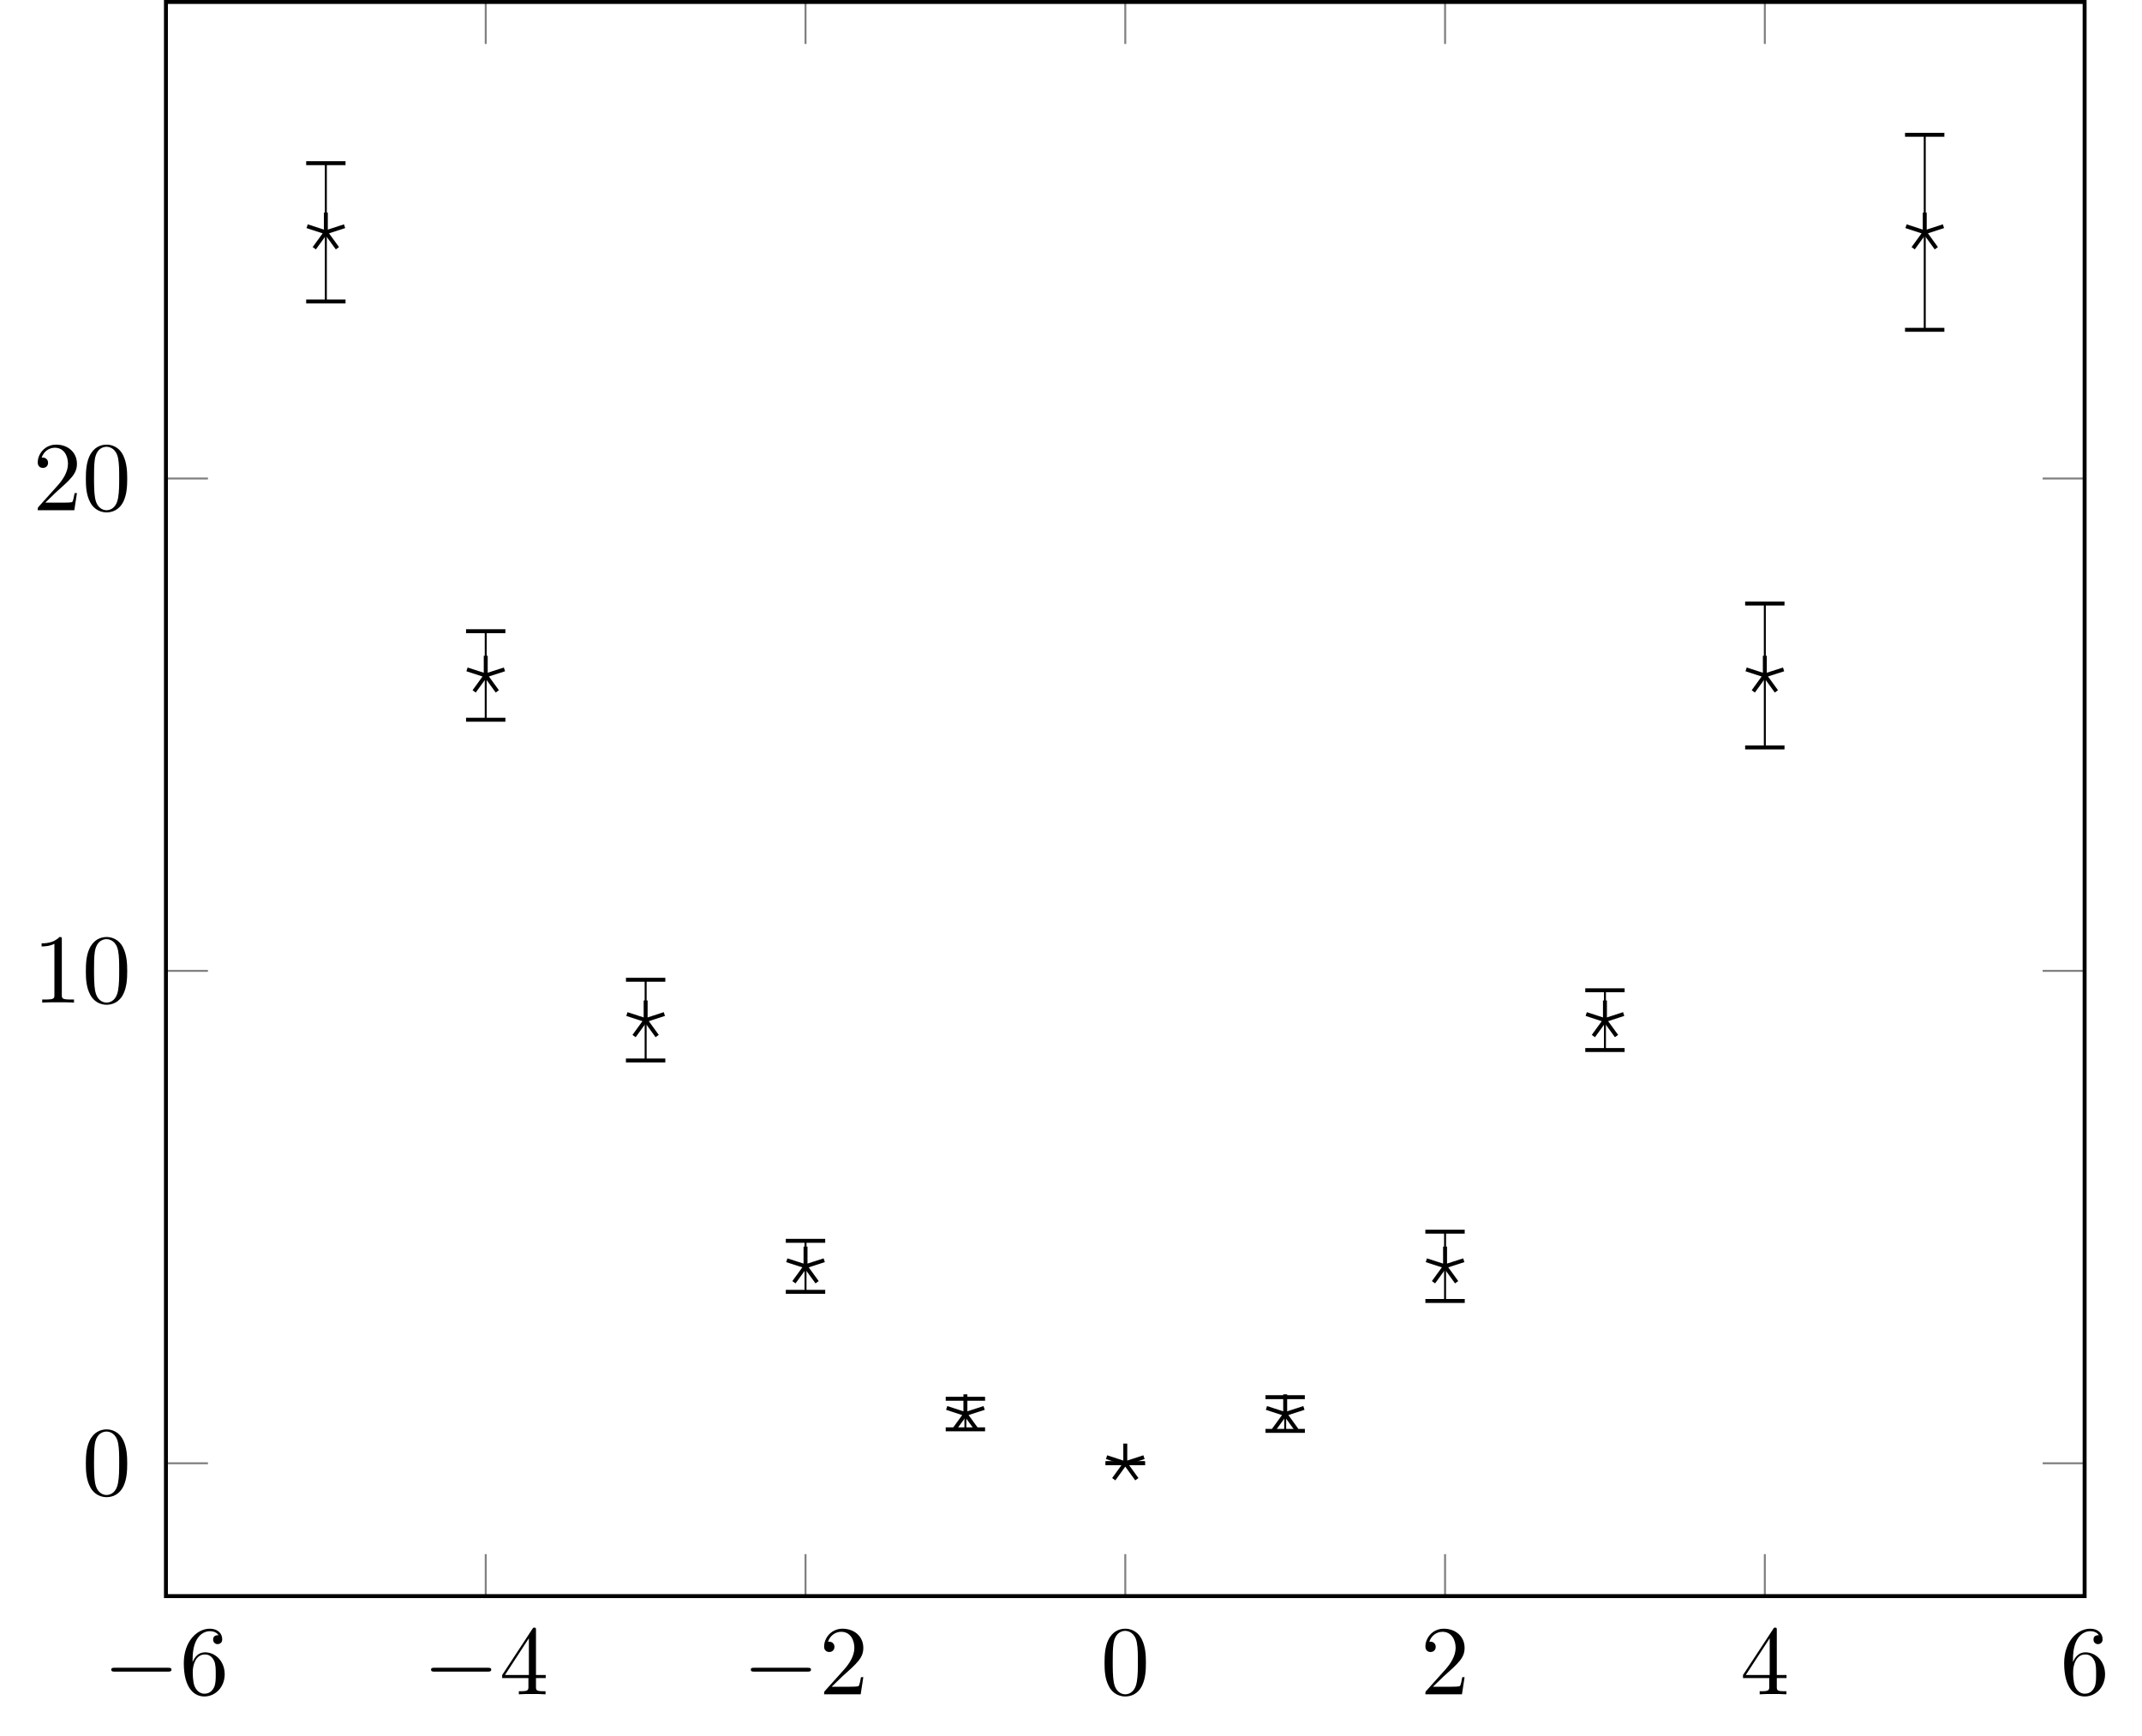
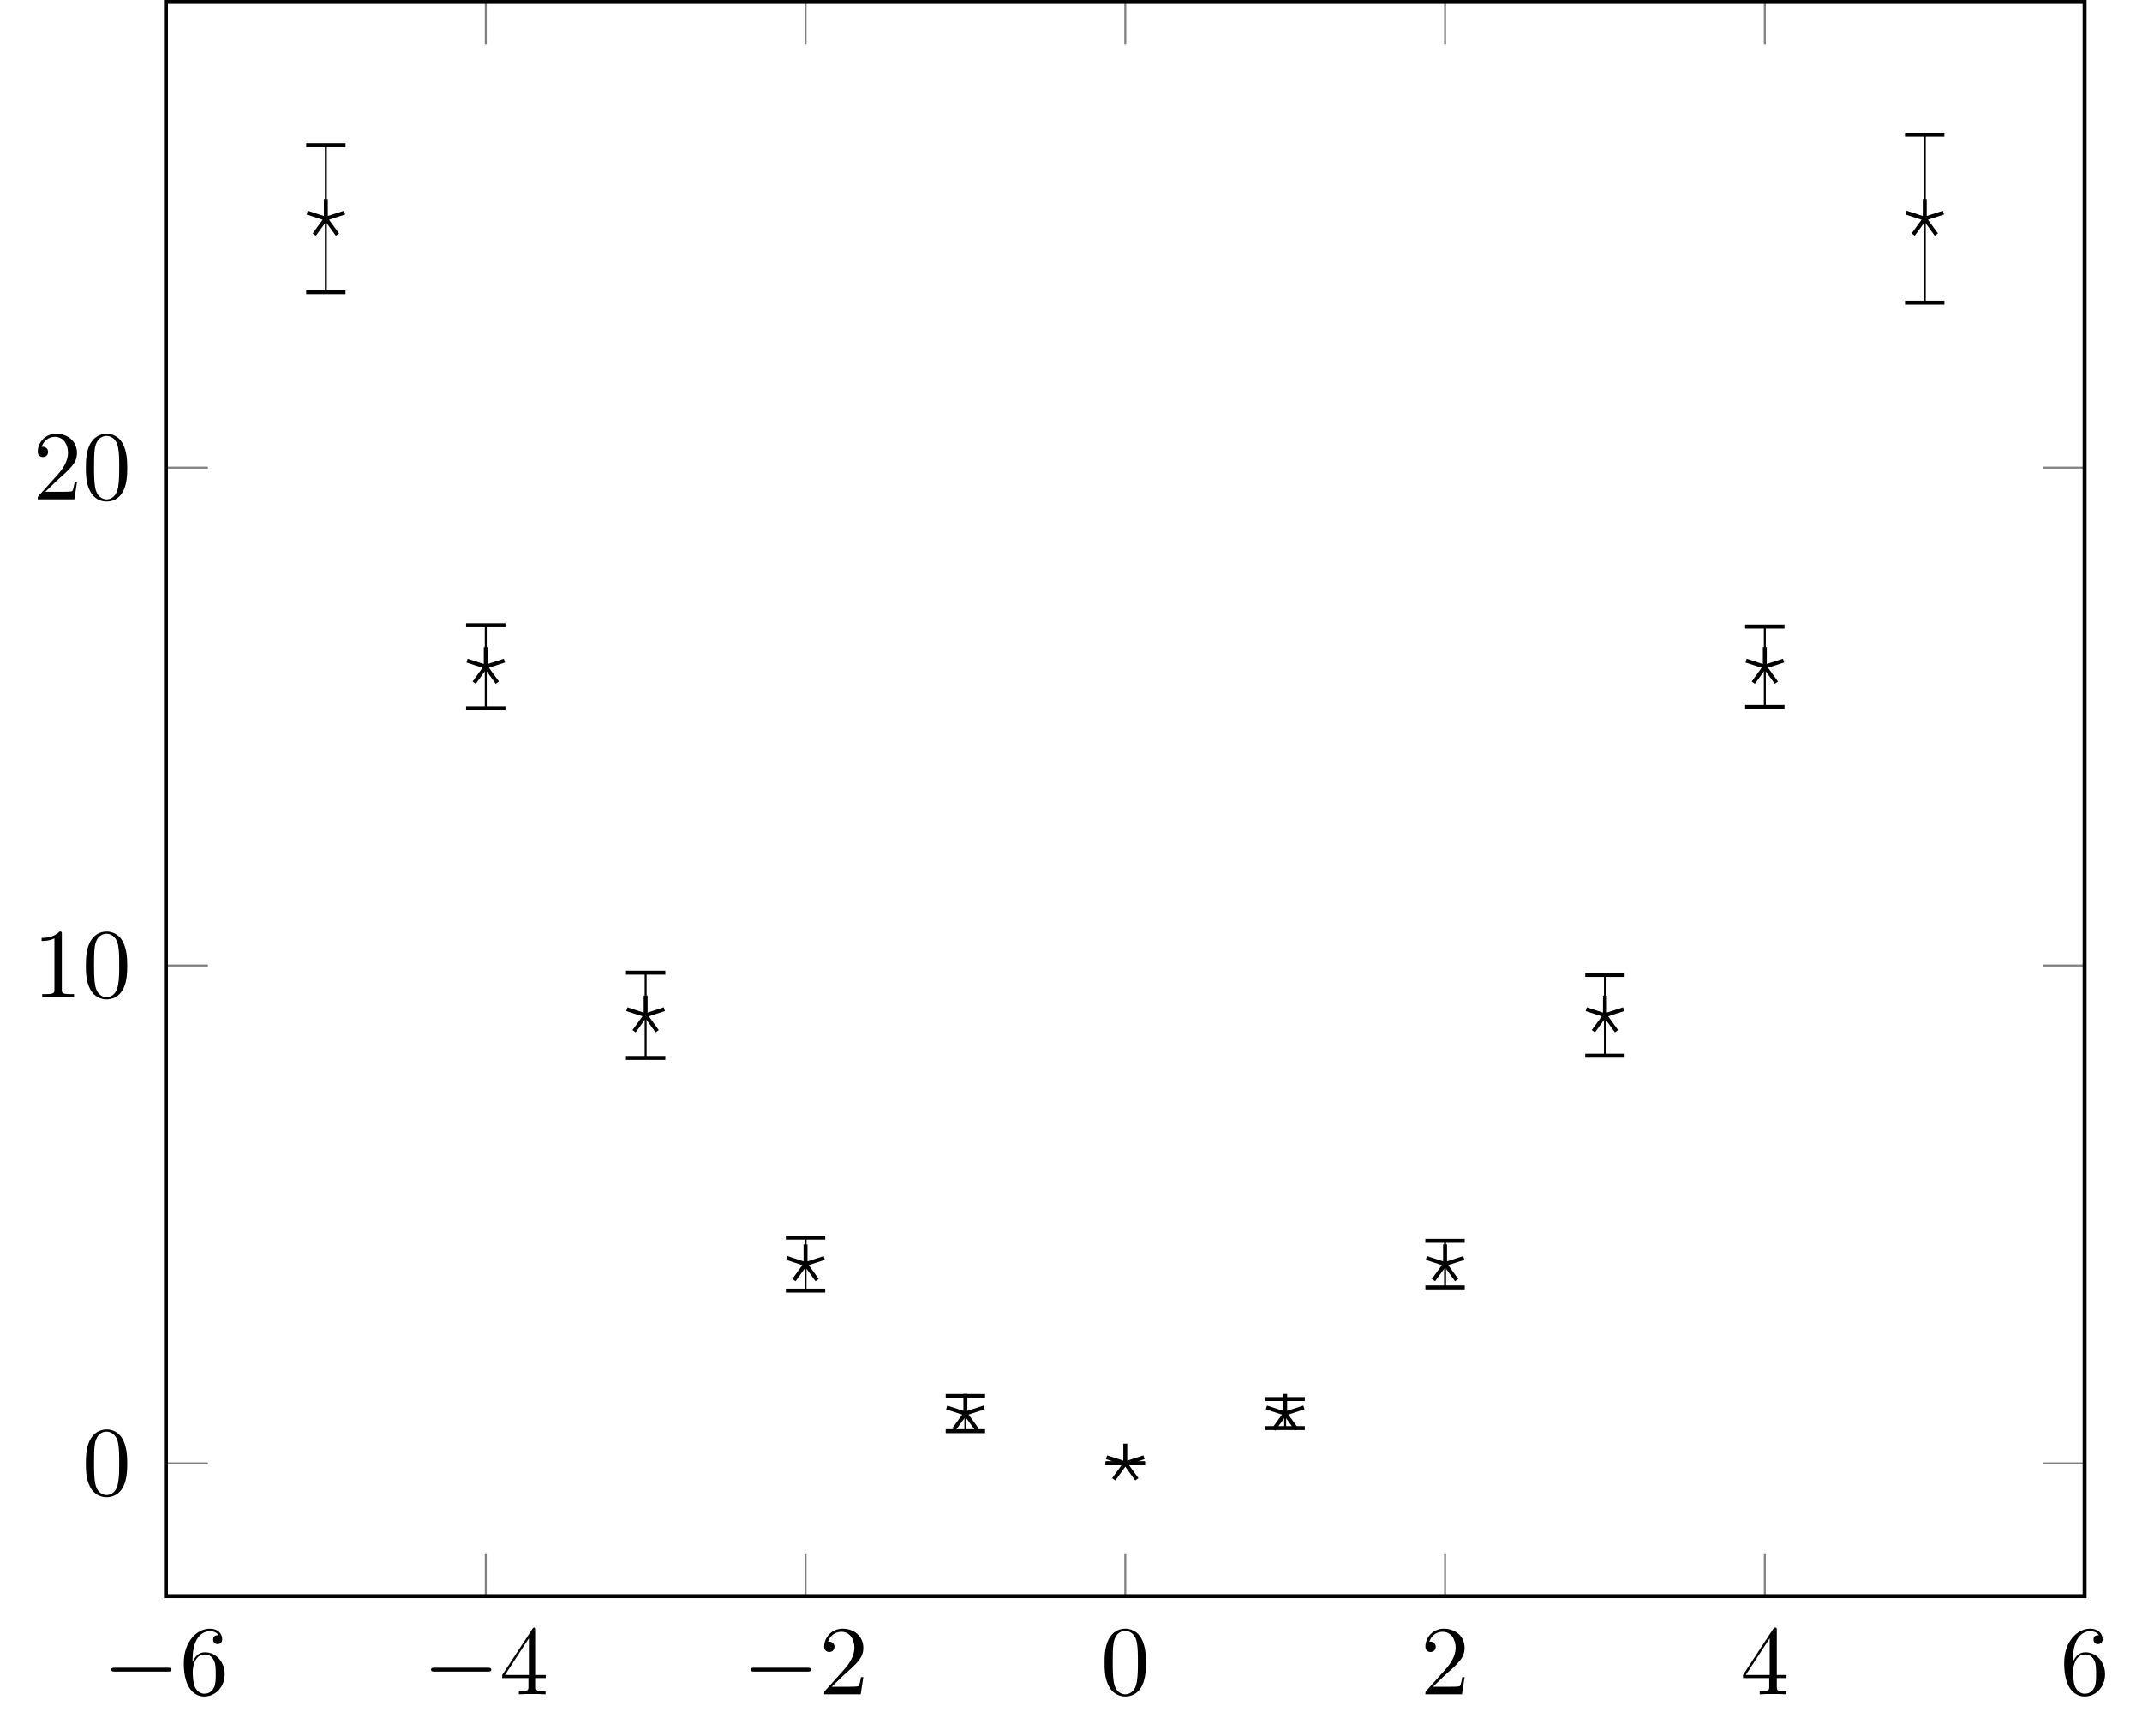
<svg xmlns="http://www.w3.org/2000/svg" xmlns:xlink="http://www.w3.org/1999/xlink" width="216.876pt" height="175.686pt" viewBox="0 0 216.876 175.686" version="1.1">
  <defs>
    <g>
      <symbol overflow="visible" id="glyph0-0">
        <path style="stroke:none;" d="" />
      </symbol>
      <symbol overflow="visible" id="glyph0-1">
        <path style="stroke:none;" d="M 6.562 -2.297 C 6.734 -2.297 6.922 -2.297 6.922 -2.5 C 6.922 -2.688 6.734 -2.688 6.562 -2.688 L 1.172 -2.688 C 1 -2.688 0.828 -2.688 0.828 -2.5 C 0.828 -2.297 1 -2.297 1.172 -2.297 Z M 6.562 -2.297 " />
      </symbol>
      <symbol overflow="visible" id="glyph1-0">
        <path style="stroke:none;" d="" />
      </symbol>
      <symbol overflow="visible" id="glyph1-1">
        <path style="stroke:none;" d="M 1.312 -3.266 L 1.312 -3.516 C 1.312 -6.031 2.547 -6.391 3.062 -6.391 C 3.297 -6.391 3.719 -6.328 3.938 -5.984 C 3.781 -5.984 3.391 -5.984 3.391 -5.547 C 3.391 -5.234 3.625 -5.078 3.844 -5.078 C 4 -5.078 4.312 -5.172 4.312 -5.562 C 4.312 -6.156 3.875 -6.641 3.047 -6.641 C 1.766 -6.641 0.422 -5.359 0.422 -3.156 C 0.422 -0.484 1.578 0.219 2.5 0.219 C 3.609 0.219 4.562 -0.719 4.562 -2.031 C 4.562 -3.297 3.672 -4.25 2.562 -4.25 C 1.891 -4.25 1.516 -3.75 1.312 -3.266 Z M 2.5 -0.062 C 1.875 -0.062 1.578 -0.656 1.516 -0.812 C 1.328 -1.281 1.328 -2.078 1.328 -2.25 C 1.328 -3.031 1.656 -4.031 2.547 -4.031 C 2.719 -4.031 3.172 -4.031 3.484 -3.406 C 3.656 -3.047 3.656 -2.531 3.656 -2.047 C 3.656 -1.562 3.656 -1.062 3.484 -0.703 C 3.188 -0.109 2.734 -0.062 2.5 -0.062 Z M 2.5 -0.062 " />
      </symbol>
      <symbol overflow="visible" id="glyph1-2">
        <path style="stroke:none;" d="M 2.938 -1.641 L 2.938 -0.781 C 2.938 -0.422 2.906 -0.312 2.172 -0.312 L 1.969 -0.312 L 1.969 0 C 2.375 -0.031 2.891 -0.031 3.312 -0.031 C 3.734 -0.031 4.25 -0.031 4.672 0 L 4.672 -0.312 L 4.453 -0.312 C 3.719 -0.312 3.703 -0.422 3.703 -0.781 L 3.703 -1.641 L 4.688 -1.641 L 4.688 -1.953 L 3.703 -1.953 L 3.703 -6.484 C 3.703 -6.688 3.703 -6.75 3.531 -6.75 C 3.453 -6.75 3.422 -6.75 3.344 -6.625 L 0.281 -1.953 L 0.281 -1.641 Z M 2.984 -1.953 L 0.562 -1.953 L 2.984 -5.672 Z M 2.984 -1.953 " />
      </symbol>
      <symbol overflow="visible" id="glyph1-3">
        <path style="stroke:none;" d="M 1.266 -0.766 L 2.328 -1.797 C 3.875 -3.172 4.469 -3.703 4.469 -4.703 C 4.469 -5.844 3.578 -6.641 2.359 -6.641 C 1.234 -6.641 0.5 -5.719 0.5 -4.828 C 0.5 -4.281 1 -4.281 1.031 -4.281 C 1.203 -4.281 1.547 -4.391 1.547 -4.812 C 1.547 -5.062 1.359 -5.328 1.016 -5.328 C 0.938 -5.328 0.922 -5.328 0.891 -5.312 C 1.109 -5.969 1.656 -6.328 2.234 -6.328 C 3.141 -6.328 3.562 -5.516 3.562 -4.703 C 3.562 -3.906 3.078 -3.125 2.516 -2.5 L 0.609 -0.375 C 0.5 -0.266 0.5 -0.234 0.5 0 L 4.203 0 L 4.469 -1.734 L 4.234 -1.734 C 4.172 -1.438 4.109 -1 4 -0.844 C 3.938 -0.766 3.281 -0.766 3.062 -0.766 Z M 1.266 -0.766 " />
      </symbol>
      <symbol overflow="visible" id="glyph1-4">
        <path style="stroke:none;" d="M 4.578 -3.188 C 4.578 -3.984 4.531 -4.781 4.188 -5.516 C 3.734 -6.484 2.906 -6.641 2.5 -6.641 C 1.891 -6.641 1.172 -6.375 0.75 -5.453 C 0.438 -4.766 0.391 -3.984 0.391 -3.188 C 0.391 -2.438 0.422 -1.547 0.844 -0.781 C 1.266 0.016 2 0.219 2.484 0.219 C 3.016 0.219 3.781 0.016 4.219 -0.938 C 4.531 -1.625 4.578 -2.406 4.578 -3.188 Z M 2.484 0 C 2.094 0 1.5 -0.25 1.328 -1.203 C 1.219 -1.797 1.219 -2.719 1.219 -3.312 C 1.219 -3.953 1.219 -4.609 1.297 -5.141 C 1.484 -6.328 2.234 -6.422 2.484 -6.422 C 2.812 -6.422 3.469 -6.234 3.656 -5.25 C 3.766 -4.688 3.766 -3.938 3.766 -3.312 C 3.766 -2.562 3.766 -1.891 3.656 -1.25 C 3.5 -0.297 2.938 0 2.484 0 Z M 2.484 0 " />
      </symbol>
      <symbol overflow="visible" id="glyph1-5">
        <path style="stroke:none;" d="M 2.938 -6.375 C 2.938 -6.625 2.938 -6.641 2.703 -6.641 C 2.078 -6 1.203 -6 0.891 -6 L 0.891 -5.688 C 1.094 -5.688 1.672 -5.688 2.188 -5.953 L 2.188 -0.781 C 2.188 -0.422 2.156 -0.312 1.266 -0.312 L 0.953 -0.312 L 0.953 0 C 1.297 -0.031 2.156 -0.031 2.562 -0.031 C 2.953 -0.031 3.828 -0.031 4.172 0 L 4.172 -0.312 L 3.859 -0.312 C 2.953 -0.312 2.938 -0.422 2.938 -0.781 Z M 2.938 -6.375 " />
      </symbol>
    </g>
  </defs>
  <g id="surface1">
    <path style="fill:none;stroke-width:0.199;stroke-linecap:butt;stroke-linejoin:miter;stroke:rgb(50%,50%,50%);stroke-opacity:1;stroke-miterlimit:10;" d="M -16.187 -13.449 L -16.187 -9.199 M 16.188 -13.449 L 16.188 -9.199 M 48.567 -13.449 L 48.567 -9.199 M 80.942 -13.449 L 80.942 -9.199 M 113.32 -13.449 L 113.32 -9.199 M 145.696 -13.449 L 145.696 -9.199 M 178.074 -13.449 L 178.074 -9.199 M -16.187 147.946 L -16.187 143.696 M 16.188 147.946 L 16.188 143.696 M 48.567 147.946 L 48.567 143.696 M 80.942 147.946 L 80.942 143.696 M 113.32 147.946 L 113.32 143.696 M 145.696 147.946 L 145.696 143.696 M 178.074 147.946 L 178.074 143.696 " transform="matrix(1,0,0,-1,32.992,148.145)" />
-     <path style="fill:none;stroke-width:0.199;stroke-linecap:butt;stroke-linejoin:miter;stroke:rgb(50%,50%,50%);stroke-opacity:1;stroke-miterlimit:10;" d="M -16.191 0 L -11.937 0 M -16.191 49.852 L -11.937 49.852 M -16.191 99.7 L -11.937 99.7 M 178.074 0 L 173.824 0 M 178.074 49.852 L 173.824 49.852 M 178.074 99.7 L 173.824 99.7 " transform="matrix(1,0,0,-1,32.992,148.145)" />
+     <path style="fill:none;stroke-width:0.199;stroke-linecap:butt;stroke-linejoin:miter;stroke:rgb(50%,50%,50%);stroke-opacity:1;stroke-miterlimit:10;" d="M -16.191 0 L -11.937 0 M -16.191 50.399 L -11.937 50.399 M -16.191 100.801 L -11.937 100.801 M 178.074 0 L 173.824 0 M 178.074 50.399 L 173.824 50.399 M 178.074 100.801 L 173.824 100.801 " transform="matrix(1,0,0,-1,32.992,148.145)" />
    <path style="fill:none;stroke-width:0.399;stroke-linecap:butt;stroke-linejoin:miter;stroke:rgb(0%,0%,0%);stroke-opacity:1;stroke-miterlimit:10;" d="M -16.191 -13.449 L -16.191 147.946 L 178.074 147.946 L 178.074 -13.449 Z M -16.191 -13.449 " transform="matrix(1,0,0,-1,32.992,148.145)" />
    <g style="fill:rgb(0%,0%,0%);fill-opacity:1;">
      <use xlink:href="#glyph0-1" x="10.439" y="171.535" />
    </g>
    <g style="fill:rgb(0%,0%,0%);fill-opacity:1;">
      <use xlink:href="#glyph1-1" x="18.188" y="171.535" />
    </g>
    <g style="fill:rgb(0%,0%,0%);fill-opacity:1;">
      <use xlink:href="#glyph0-1" x="42.816" y="171.535" />
    </g>
    <g style="fill:rgb(0%,0%,0%);fill-opacity:1;">
      <use xlink:href="#glyph1-2" x="50.564" y="171.535" />
    </g>
    <g style="fill:rgb(0%,0%,0%);fill-opacity:1;">
      <use xlink:href="#glyph0-1" x="75.192" y="171.535" />
    </g>
    <g style="fill:rgb(0%,0%,0%);fill-opacity:1;">
      <use xlink:href="#glyph1-3" x="82.941" y="171.535" />
    </g>
    <g style="fill:rgb(0%,0%,0%);fill-opacity:1;">
      <use xlink:href="#glyph1-4" x="111.444" y="171.535" />
    </g>
    <g style="fill:rgb(0%,0%,0%);fill-opacity:1;">
      <use xlink:href="#glyph1-3" x="143.82" y="171.535" />
    </g>
    <g style="fill:rgb(0%,0%,0%);fill-opacity:1;">
      <use xlink:href="#glyph1-2" x="176.197" y="171.535" />
    </g>
    <g style="fill:rgb(0%,0%,0%);fill-opacity:1;">
      <use xlink:href="#glyph1-1" x="208.574" y="171.535" />
    </g>
    <g style="fill:rgb(0%,0%,0%);fill-opacity:1;">
      <use xlink:href="#glyph1-4" x="8.302" y="151.355" />
    </g>
    <g style="fill:rgb(0%,0%,0%);fill-opacity:1;">
-       <use xlink:href="#glyph1-5" x="3.321" y="101.505" />
-       <use xlink:href="#glyph1-4" x="8.302" y="101.505" />
+       <use xlink:href="#glyph1-5" x="3.321" y="100.955" />
+       <use xlink:href="#glyph1-4" x="8.302" y="100.955" />
    </g>
    <g style="fill:rgb(0%,0%,0%);fill-opacity:1;">
-       <use xlink:href="#glyph1-3" x="3.321" y="51.656" />
-       <use xlink:href="#glyph1-4" x="8.302" y="51.656" />
+       <use xlink:href="#glyph1-3" x="3.321" y="50.555" />
+       <use xlink:href="#glyph1-4" x="8.302" y="50.555" />
    </g>
-     <path style="fill:none;stroke-width:0.199;stroke-linecap:butt;stroke-linejoin:miter;stroke:rgb(0%,0%,0%);stroke-opacity:1;stroke-miterlimit:10;" d="M 0 124.625 L 0 131.629 " transform="matrix(1,0,0,-1,32.992,148.145)" />
-     <path style="fill:none;stroke-width:0.399;stroke-linecap:butt;stroke-linejoin:miter;stroke:rgb(0%,0%,0%);stroke-opacity:1;stroke-miterlimit:10;" d="M -0.002 1.992 L -0.002 -1.992 " transform="matrix(0,-1,-1,0,32.992,16.518)" />
-     <path style="fill:none;stroke-width:0.199;stroke-linecap:butt;stroke-linejoin:miter;stroke:rgb(0%,0%,0%);stroke-opacity:1;stroke-miterlimit:10;" d="M 0 124.625 L 0 117.622 " transform="matrix(1,0,0,-1,32.992,148.145)" />
-     <path style="fill:none;stroke-width:0.399;stroke-linecap:butt;stroke-linejoin:miter;stroke:rgb(0%,0%,0%);stroke-opacity:1;stroke-miterlimit:10;" d="M -0.001 1.991 L -0.001 -1.993 " transform="matrix(0,1,1,0,32.993,30.524)" />
-     <path style="fill:none;stroke-width:0.199;stroke-linecap:butt;stroke-linejoin:miter;stroke:rgb(0%,0%,0%);stroke-opacity:1;stroke-miterlimit:10;" d="M 16.188 79.762 L 16.188 84.243 " transform="matrix(1,0,0,-1,32.992,148.145)" />
-     <path style="fill:none;stroke-width:0.399;stroke-linecap:butt;stroke-linejoin:miter;stroke:rgb(0%,0%,0%);stroke-opacity:1;stroke-miterlimit:10;" d="M 0.001 1.994 L 0.001 -1.991 " transform="matrix(0,-1,-1,0,49.181,63.903)" />
-     <path style="fill:none;stroke-width:0.199;stroke-linecap:butt;stroke-linejoin:miter;stroke:rgb(0%,0%,0%);stroke-opacity:1;stroke-miterlimit:10;" d="M 16.188 79.762 L 16.188 75.278 " transform="matrix(1,0,0,-1,32.992,148.145)" />
-     <path style="fill:none;stroke-width:0.399;stroke-linecap:butt;stroke-linejoin:miter;stroke:rgb(0%,0%,0%);stroke-opacity:1;stroke-miterlimit:10;" d="M 0 1.992 L 0 -1.992 " transform="matrix(0,1,1,0,49.18,72.867)" />
-     <path style="fill:none;stroke-width:0.199;stroke-linecap:butt;stroke-linejoin:miter;stroke:rgb(0%,0%,0%);stroke-opacity:1;stroke-miterlimit:10;" d="M 32.379 44.864 L 32.379 48.954 " transform="matrix(1,0,0,-1,32.992,148.145)" />
-     <path style="fill:none;stroke-width:0.399;stroke-linecap:butt;stroke-linejoin:miter;stroke:rgb(0%,0%,0%);stroke-opacity:1;stroke-miterlimit:10;" d="M -0 1.991 L -0 -1.993 " transform="matrix(0,-1,-1,0,65.37,99.191)" />
-     <path style="fill:none;stroke-width:0.199;stroke-linecap:butt;stroke-linejoin:miter;stroke:rgb(0%,0%,0%);stroke-opacity:1;stroke-miterlimit:10;" d="M 32.379 44.864 L 32.379 40.778 " transform="matrix(1,0,0,-1,32.992,148.145)" />
-     <path style="fill:none;stroke-width:0.399;stroke-linecap:butt;stroke-linejoin:miter;stroke:rgb(0%,0%,0%);stroke-opacity:1;stroke-miterlimit:10;" d="M -0.002 1.994 L -0.002 -1.994 " transform="matrix(0,1,1,0,65.369,107.369)" />
-     <path style="fill:none;stroke-width:0.199;stroke-linecap:butt;stroke-linejoin:miter;stroke:rgb(0%,0%,0%);stroke-opacity:1;stroke-miterlimit:10;" d="M 48.567 19.942 L 48.567 22.52 " transform="matrix(1,0,0,-1,32.992,148.145)" />
-     <path style="fill:none;stroke-width:0.399;stroke-linecap:butt;stroke-linejoin:miter;stroke:rgb(0%,0%,0%);stroke-opacity:1;stroke-miterlimit:10;" d="M 0.001 1.994 L 0.001 -1.994 " transform="matrix(0,-1,-1,0,81.557,125.626)" />
-     <path style="fill:none;stroke-width:0.199;stroke-linecap:butt;stroke-linejoin:miter;stroke:rgb(0%,0%,0%);stroke-opacity:1;stroke-miterlimit:10;" d="M 48.567 19.942 L 48.567 17.36 " transform="matrix(1,0,0,-1,32.992,148.145)" />
-     <path style="fill:none;stroke-width:0.399;stroke-linecap:butt;stroke-linejoin:miter;stroke:rgb(0%,0%,0%);stroke-opacity:1;stroke-miterlimit:10;" d="M 0.001 1.994 L 0.001 -1.994 " transform="matrix(0,1,1,0,81.557,130.784)" />
-     <path style="fill:none;stroke-width:0.199;stroke-linecap:butt;stroke-linejoin:miter;stroke:rgb(0%,0%,0%);stroke-opacity:1;stroke-miterlimit:10;" d="M 64.754 4.985 L 64.754 6.532 " transform="matrix(1,0,0,-1,32.992,148.145)" />
-     <path style="fill:none;stroke-width:0.399;stroke-linecap:butt;stroke-linejoin:miter;stroke:rgb(0%,0%,0%);stroke-opacity:1;stroke-miterlimit:10;" d="M -0 1.992 L -0 -1.992 " transform="matrix(0,-1,-1,0,97.746,141.613)" />
-     <path style="fill:none;stroke-width:0.199;stroke-linecap:butt;stroke-linejoin:miter;stroke:rgb(0%,0%,0%);stroke-opacity:1;stroke-miterlimit:10;" d="M 64.754 4.985 L 64.754 3.438 " transform="matrix(1,0,0,-1,32.992,148.145)" />
-     <path style="fill:none;stroke-width:0.399;stroke-linecap:butt;stroke-linejoin:miter;stroke:rgb(0%,0%,0%);stroke-opacity:1;stroke-miterlimit:10;" d="M 0.001 1.993 L 0.001 -1.991 " transform="matrix(0,1,1,0,97.745,144.706)" />
+     <path style="fill:none;stroke-width:0.199;stroke-linecap:butt;stroke-linejoin:miter;stroke:rgb(0%,0%,0%);stroke-opacity:1;stroke-miterlimit:10;" d="M 0 126 L 0 133.442 " transform="matrix(1,0,0,-1,32.992,148.145)" />
+     <path style="fill:none;stroke-width:0.399;stroke-linecap:butt;stroke-linejoin:miter;stroke:rgb(0%,0%,0%);stroke-opacity:1;stroke-miterlimit:10;" d="M 0.001 1.993 L 0.001 -1.991 " transform="matrix(0,-1,-1,0,32.993,14.704)" />
+     <path style="fill:none;stroke-width:0.199;stroke-linecap:butt;stroke-linejoin:miter;stroke:rgb(0%,0%,0%);stroke-opacity:1;stroke-miterlimit:10;" d="M 0 126 L 0 118.559 " transform="matrix(1,0,0,-1,32.992,148.145)" />
+     <path style="fill:none;stroke-width:0.399;stroke-linecap:butt;stroke-linejoin:miter;stroke:rgb(0%,0%,0%);stroke-opacity:1;stroke-miterlimit:10;" d="M 0.001 1.992 L 0.001 -1.992 " transform="matrix(0,1,1,0,32.992,29.585)" />
+     <path style="fill:none;stroke-width:0.199;stroke-linecap:butt;stroke-linejoin:miter;stroke:rgb(0%,0%,0%);stroke-opacity:1;stroke-miterlimit:10;" d="M 16.188 80.641 L 16.188 84.852 " transform="matrix(1,0,0,-1,32.992,148.145)" />
+     <path style="fill:none;stroke-width:0.399;stroke-linecap:butt;stroke-linejoin:miter;stroke:rgb(0%,0%,0%);stroke-opacity:1;stroke-miterlimit:10;" d="M -0.001 1.992 L -0.001 -1.992 " transform="matrix(0,-1,-1,0,49.18,63.296)" />
+     <path style="fill:none;stroke-width:0.199;stroke-linecap:butt;stroke-linejoin:miter;stroke:rgb(0%,0%,0%);stroke-opacity:1;stroke-miterlimit:10;" d="M 16.188 80.641 L 16.188 76.43 " transform="matrix(1,0,0,-1,32.992,148.145)" />
+     <path style="fill:none;stroke-width:0.399;stroke-linecap:butt;stroke-linejoin:miter;stroke:rgb(0%,0%,0%);stroke-opacity:1;stroke-miterlimit:10;" d="M 0.001 1.991 L 0.001 -1.994 " transform="matrix(0,1,1,0,49.181,71.714)" />
+     <path style="fill:none;stroke-width:0.199;stroke-linecap:butt;stroke-linejoin:miter;stroke:rgb(0%,0%,0%);stroke-opacity:1;stroke-miterlimit:10;" d="M 32.379 45.36 L 32.379 49.676 " transform="matrix(1,0,0,-1,32.992,148.145)" />
+     <path style="fill:none;stroke-width:0.399;stroke-linecap:butt;stroke-linejoin:miter;stroke:rgb(0%,0%,0%);stroke-opacity:1;stroke-miterlimit:10;" d="M -0.002 1.991 L -0.002 -1.993 " transform="matrix(0,-1,-1,0,65.37,98.467)" />
+     <path style="fill:none;stroke-width:0.199;stroke-linecap:butt;stroke-linejoin:miter;stroke:rgb(0%,0%,0%);stroke-opacity:1;stroke-miterlimit:10;" d="M 32.379 45.36 L 32.379 41.043 " transform="matrix(1,0,0,-1,32.992,148.145)" />
+     <path style="fill:none;stroke-width:0.399;stroke-linecap:butt;stroke-linejoin:miter;stroke:rgb(0%,0%,0%);stroke-opacity:1;stroke-miterlimit:10;" d="M -0 1.994 L -0 -1.994 " transform="matrix(0,1,1,0,65.369,107.102)" />
+     <path style="fill:none;stroke-width:0.199;stroke-linecap:butt;stroke-linejoin:miter;stroke:rgb(0%,0%,0%);stroke-opacity:1;stroke-miterlimit:10;" d="M 48.567 20.161 L 48.567 22.84 " transform="matrix(1,0,0,-1,32.992,148.145)" />
+     <path style="fill:none;stroke-width:0.399;stroke-linecap:butt;stroke-linejoin:miter;stroke:rgb(0%,0%,0%);stroke-opacity:1;stroke-miterlimit:10;" d="M -0.001 1.992 L -0.001 -1.993 " transform="matrix(0,-1,-1,0,81.558,125.304)" />
+     <path style="fill:none;stroke-width:0.199;stroke-linecap:butt;stroke-linejoin:miter;stroke:rgb(0%,0%,0%);stroke-opacity:1;stroke-miterlimit:10;" d="M 48.567 20.161 L 48.567 17.481 " transform="matrix(1,0,0,-1,32.992,148.145)" />
+     <path style="fill:none;stroke-width:0.399;stroke-linecap:butt;stroke-linejoin:miter;stroke:rgb(0%,0%,0%);stroke-opacity:1;stroke-miterlimit:10;" d="M -0.002 1.993 L -0.002 -1.992 " transform="matrix(0,1,1,0,81.558,130.666)" />
+     <path style="fill:none;stroke-width:0.199;stroke-linecap:butt;stroke-linejoin:miter;stroke:rgb(0%,0%,0%);stroke-opacity:1;stroke-miterlimit:10;" d="M 64.754 5.04 L 64.754 6.821 " transform="matrix(1,0,0,-1,32.992,148.145)" />
+     <path style="fill:none;stroke-width:0.399;stroke-linecap:butt;stroke-linejoin:miter;stroke:rgb(0%,0%,0%);stroke-opacity:1;stroke-miterlimit:10;" d="M -0.001 1.992 L -0.001 -1.992 " transform="matrix(0,-1,-1,0,97.746,141.323)" />
+     <path style="fill:none;stroke-width:0.199;stroke-linecap:butt;stroke-linejoin:miter;stroke:rgb(0%,0%,0%);stroke-opacity:1;stroke-miterlimit:10;" d="M 64.754 5.04 L 64.754 3.258 " transform="matrix(1,0,0,-1,32.992,148.145)" />
+     <path style="fill:none;stroke-width:0.399;stroke-linecap:butt;stroke-linejoin:miter;stroke:rgb(0%,0%,0%);stroke-opacity:1;stroke-miterlimit:10;" d="M 0.001 1.993 L 0.001 -1.991 " transform="matrix(0,1,1,0,97.745,144.886)" />
    <path style="fill:none;stroke-width:0.199;stroke-linecap:butt;stroke-linejoin:miter;stroke:rgb(0%,0%,0%);stroke-opacity:1;stroke-miterlimit:10;" d="M 80.942 0 L 80.942 0 " transform="matrix(1,0,0,-1,32.992,148.145)" />
    <path style="fill:none;stroke-width:0.399;stroke-linecap:butt;stroke-linejoin:miter;stroke:rgb(0%,0%,0%);stroke-opacity:1;stroke-miterlimit:10;" d="M 0 1.993 L 0 -1.992 " transform="matrix(0,-1,-1,0,113.934,148.145)" />
    <path style="fill:none;stroke-width:0.199;stroke-linecap:butt;stroke-linejoin:miter;stroke:rgb(0%,0%,0%);stroke-opacity:1;stroke-miterlimit:10;" d="M 80.942 0 L 80.942 0 " transform="matrix(1,0,0,-1,32.992,148.145)" />
    <path style="fill:none;stroke-width:0.399;stroke-linecap:butt;stroke-linejoin:miter;stroke:rgb(0%,0%,0%);stroke-opacity:1;stroke-miterlimit:10;" d="M 0 1.993 L 0 -1.992 " transform="matrix(0,-1,-1,0,113.934,148.145)" />
-     <path style="fill:none;stroke-width:0.199;stroke-linecap:butt;stroke-linejoin:miter;stroke:rgb(0%,0%,0%);stroke-opacity:1;stroke-miterlimit:10;" d="M 97.133 4.985 L 97.133 6.692 " transform="matrix(1,0,0,-1,32.992,148.145)" />
-     <path style="fill:none;stroke-width:0.399;stroke-linecap:butt;stroke-linejoin:miter;stroke:rgb(0%,0%,0%);stroke-opacity:1;stroke-miterlimit:10;" d="M 0.001 1.993 L 0.001 -1.991 " transform="matrix(0,-1,-1,0,130.122,141.454)" />
-     <path style="fill:none;stroke-width:0.199;stroke-linecap:butt;stroke-linejoin:miter;stroke:rgb(0%,0%,0%);stroke-opacity:1;stroke-miterlimit:10;" d="M 97.133 4.985 L 97.133 3.278 " transform="matrix(1,0,0,-1,32.992,148.145)" />
-     <path style="fill:none;stroke-width:0.399;stroke-linecap:butt;stroke-linejoin:miter;stroke:rgb(0%,0%,0%);stroke-opacity:1;stroke-miterlimit:10;" d="M 0.001 1.994 L 0.001 -1.994 " transform="matrix(0,1,1,0,130.123,144.866)" />
-     <path style="fill:none;stroke-width:0.199;stroke-linecap:butt;stroke-linejoin:miter;stroke:rgb(0%,0%,0%);stroke-opacity:1;stroke-miterlimit:10;" d="M 113.32 19.942 L 113.32 23.446 " transform="matrix(1,0,0,-1,32.992,148.145)" />
-     <path style="fill:none;stroke-width:0.399;stroke-linecap:butt;stroke-linejoin:miter;stroke:rgb(0%,0%,0%);stroke-opacity:1;stroke-miterlimit:10;" d="M -0 1.994 L -0 -1.991 " transform="matrix(0,-1,-1,0,146.31,124.699)" />
-     <path style="fill:none;stroke-width:0.199;stroke-linecap:butt;stroke-linejoin:miter;stroke:rgb(0%,0%,0%);stroke-opacity:1;stroke-miterlimit:10;" d="M 113.32 19.942 L 113.32 16.434 " transform="matrix(1,0,0,-1,32.992,148.145)" />
-     <path style="fill:none;stroke-width:0.399;stroke-linecap:butt;stroke-linejoin:miter;stroke:rgb(0%,0%,0%);stroke-opacity:1;stroke-miterlimit:10;" d="M -0.001 1.994 L -0.001 -1.991 " transform="matrix(0,1,1,0,146.311,131.712)" />
-     <path style="fill:none;stroke-width:0.199;stroke-linecap:butt;stroke-linejoin:miter;stroke:rgb(0%,0%,0%);stroke-opacity:1;stroke-miterlimit:10;" d="M 129.508 44.864 L 129.508 47.891 " transform="matrix(1,0,0,-1,32.992,148.145)" />
-     <path style="fill:none;stroke-width:0.399;stroke-linecap:butt;stroke-linejoin:miter;stroke:rgb(0%,0%,0%);stroke-opacity:1;stroke-miterlimit:10;" d="M -0.002 1.992 L -0.002 -1.992 " transform="matrix(0,-1,-1,0,162.5,100.256)" />
-     <path style="fill:none;stroke-width:0.199;stroke-linecap:butt;stroke-linejoin:miter;stroke:rgb(0%,0%,0%);stroke-opacity:1;stroke-miterlimit:10;" d="M 129.508 44.864 L 129.508 41.84 " transform="matrix(1,0,0,-1,32.992,148.145)" />
-     <path style="fill:none;stroke-width:0.399;stroke-linecap:butt;stroke-linejoin:miter;stroke:rgb(0%,0%,0%);stroke-opacity:1;stroke-miterlimit:10;" d="M 0.001 1.993 L 0.001 -1.991 " transform="matrix(0,1,1,0,162.499,106.304)" />
-     <path style="fill:none;stroke-width:0.199;stroke-linecap:butt;stroke-linejoin:miter;stroke:rgb(0%,0%,0%);stroke-opacity:1;stroke-miterlimit:10;" d="M 145.696 79.762 L 145.696 87.047 " transform="matrix(1,0,0,-1,32.992,148.145)" />
-     <path style="fill:none;stroke-width:0.399;stroke-linecap:butt;stroke-linejoin:miter;stroke:rgb(0%,0%,0%);stroke-opacity:1;stroke-miterlimit:10;" d="M -0.002 1.993 L -0.002 -1.992 " transform="matrix(0,-1,-1,0,178.688,61.1)" />
-     <path style="fill:none;stroke-width:0.199;stroke-linecap:butt;stroke-linejoin:miter;stroke:rgb(0%,0%,0%);stroke-opacity:1;stroke-miterlimit:10;" d="M 145.696 79.762 L 145.696 72.477 " transform="matrix(1,0,0,-1,32.992,148.145)" />
-     <path style="fill:none;stroke-width:0.399;stroke-linecap:butt;stroke-linejoin:miter;stroke:rgb(0%,0%,0%);stroke-opacity:1;stroke-miterlimit:10;" d="M 0.002 1.993 L 0.002 -1.992 " transform="matrix(0,1,1,0,178.687,75.67)" />
-     <path style="fill:none;stroke-width:0.199;stroke-linecap:butt;stroke-linejoin:miter;stroke:rgb(0%,0%,0%);stroke-opacity:1;stroke-miterlimit:10;" d="M 161.887 124.625 L 161.887 134.497 " transform="matrix(1,0,0,-1,32.992,148.145)" />
+     <path style="fill:none;stroke-width:0.199;stroke-linecap:butt;stroke-linejoin:miter;stroke:rgb(0%,0%,0%);stroke-opacity:1;stroke-miterlimit:10;" d="M 97.133 5.04 L 97.133 6.508 " transform="matrix(1,0,0,-1,32.992,148.145)" />
+     <path style="fill:none;stroke-width:0.399;stroke-linecap:butt;stroke-linejoin:miter;stroke:rgb(0%,0%,0%);stroke-opacity:1;stroke-miterlimit:10;" d="M -0.001 1.993 L -0.001 -1.991 " transform="matrix(0,-1,-1,0,130.122,141.636)" />
+     <path style="fill:none;stroke-width:0.199;stroke-linecap:butt;stroke-linejoin:miter;stroke:rgb(0%,0%,0%);stroke-opacity:1;stroke-miterlimit:10;" d="M 97.133 5.04 L 97.133 3.571 " transform="matrix(1,0,0,-1,32.992,148.145)" />
+     <path style="fill:none;stroke-width:0.399;stroke-linecap:butt;stroke-linejoin:miter;stroke:rgb(0%,0%,0%);stroke-opacity:1;stroke-miterlimit:10;" d="M 0 1.991 L 0 -1.993 " transform="matrix(0,1,1,0,130.122,144.574)" />
+     <path style="fill:none;stroke-width:0.199;stroke-linecap:butt;stroke-linejoin:miter;stroke:rgb(0%,0%,0%);stroke-opacity:1;stroke-miterlimit:10;" d="M 113.32 20.161 L 113.32 22.52 " transform="matrix(1,0,0,-1,32.992,148.145)" />
+     <path style="fill:none;stroke-width:0.399;stroke-linecap:butt;stroke-linejoin:miter;stroke:rgb(0%,0%,0%);stroke-opacity:1;stroke-miterlimit:10;" d="M -0.002 1.994 L -0.002 -1.991 " transform="matrix(0,-1,-1,0,146.31,125.627)" />
+     <path style="fill:none;stroke-width:0.199;stroke-linecap:butt;stroke-linejoin:miter;stroke:rgb(0%,0%,0%);stroke-opacity:1;stroke-miterlimit:10;" d="M 113.32 20.161 L 113.32 17.801 " transform="matrix(1,0,0,-1,32.992,148.145)" />
+     <path style="fill:none;stroke-width:0.399;stroke-linecap:butt;stroke-linejoin:miter;stroke:rgb(0%,0%,0%);stroke-opacity:1;stroke-miterlimit:10;" d="M 0.001 1.994 L 0.001 -1.991 " transform="matrix(0,1,1,0,146.311,130.343)" />
+     <path style="fill:none;stroke-width:0.199;stroke-linecap:butt;stroke-linejoin:miter;stroke:rgb(0%,0%,0%);stroke-opacity:1;stroke-miterlimit:10;" d="M 129.508 45.36 L 129.508 49.446 " transform="matrix(1,0,0,-1,32.992,148.145)" />
+     <path style="fill:none;stroke-width:0.399;stroke-linecap:butt;stroke-linejoin:miter;stroke:rgb(0%,0%,0%);stroke-opacity:1;stroke-miterlimit:10;" d="M 0.001 1.992 L 0.001 -1.992 " transform="matrix(0,-1,-1,0,162.5,98.7)" />
+     <path style="fill:none;stroke-width:0.199;stroke-linecap:butt;stroke-linejoin:miter;stroke:rgb(0%,0%,0%);stroke-opacity:1;stroke-miterlimit:10;" d="M 129.508 45.36 L 129.508 41.274 " transform="matrix(1,0,0,-1,32.992,148.145)" />
+     <path style="fill:none;stroke-width:0.399;stroke-linecap:butt;stroke-linejoin:miter;stroke:rgb(0%,0%,0%);stroke-opacity:1;stroke-miterlimit:10;" d="M 0.001 1.992 L 0.001 -1.992 " transform="matrix(0,1,1,0,162.5,106.87)" />
+     <path style="fill:none;stroke-width:0.199;stroke-linecap:butt;stroke-linejoin:miter;stroke:rgb(0%,0%,0%);stroke-opacity:1;stroke-miterlimit:10;" d="M 145.696 80.641 L 145.696 84.719 " transform="matrix(1,0,0,-1,32.992,148.145)" />
+     <path style="fill:none;stroke-width:0.399;stroke-linecap:butt;stroke-linejoin:miter;stroke:rgb(0%,0%,0%);stroke-opacity:1;stroke-miterlimit:10;" d="M -0.001 1.993 L -0.001 -1.992 " transform="matrix(0,-1,-1,0,178.688,63.425)" />
+     <path style="fill:none;stroke-width:0.199;stroke-linecap:butt;stroke-linejoin:miter;stroke:rgb(0%,0%,0%);stroke-opacity:1;stroke-miterlimit:10;" d="M 145.696 80.641 L 145.696 76.563 " transform="matrix(1,0,0,-1,32.992,148.145)" />
+     <path style="fill:none;stroke-width:0.399;stroke-linecap:butt;stroke-linejoin:miter;stroke:rgb(0%,0%,0%);stroke-opacity:1;stroke-miterlimit:10;" d="M 0.001 1.992 L 0.001 -1.993 " transform="matrix(0,1,1,0,178.688,71.585)" />
+     <path style="fill:none;stroke-width:0.199;stroke-linecap:butt;stroke-linejoin:miter;stroke:rgb(0%,0%,0%);stroke-opacity:1;stroke-miterlimit:10;" d="M 161.887 126 L 161.887 134.497 " transform="matrix(1,0,0,-1,32.992,148.145)" />
    <path style="fill:none;stroke-width:0.399;stroke-linecap:butt;stroke-linejoin:miter;stroke:rgb(0%,0%,0%);stroke-opacity:1;stroke-miterlimit:10;" d="M 0.002 1.992 L 0.002 -1.992 " transform="matrix(0,-1,-1,0,194.875,13.65)" />
-     <path style="fill:none;stroke-width:0.199;stroke-linecap:butt;stroke-linejoin:miter;stroke:rgb(0%,0%,0%);stroke-opacity:1;stroke-miterlimit:10;" d="M 161.887 124.625 L 161.887 114.754 " transform="matrix(1,0,0,-1,32.992,148.145)" />
-     <path style="fill:none;stroke-width:0.399;stroke-linecap:butt;stroke-linejoin:miter;stroke:rgb(0%,0%,0%);stroke-opacity:1;stroke-miterlimit:10;" d="M -0 1.992 L -0 -1.992 " transform="matrix(0,1,1,0,194.875,33.391)" />
-     <path style="fill:none;stroke-width:0.399;stroke-linecap:butt;stroke-linejoin:miter;stroke:rgb(0%,0%,0%);stroke-opacity:1;stroke-miterlimit:10;" d="M 0 124.625 L 0 126.618 M 0 124.625 L 1.895 125.243 M 0 124.625 L 1.172 123.012 M 0 124.625 L -1.172 123.012 M 0 124.625 L -1.894 125.243 " transform="matrix(1,0,0,-1,32.992,148.145)" />
-     <path style="fill:none;stroke-width:0.399;stroke-linecap:butt;stroke-linejoin:miter;stroke:rgb(0%,0%,0%);stroke-opacity:1;stroke-miterlimit:10;" d="M 16.188 79.762 L 16.188 81.754 M 16.188 79.762 L 18.082 80.375 M 16.188 79.762 L 17.36 78.149 M 16.188 79.762 L 15.016 78.149 M 16.188 79.762 L 14.293 80.375 " transform="matrix(1,0,0,-1,32.992,148.145)" />
-     <path style="fill:none;stroke-width:0.399;stroke-linecap:butt;stroke-linejoin:miter;stroke:rgb(0%,0%,0%);stroke-opacity:1;stroke-miterlimit:10;" d="M 32.379 44.864 L 32.379 46.856 M 32.379 44.864 L 34.274 45.481 M 32.379 44.864 L 33.547 43.254 M 32.379 44.864 L 31.207 43.254 M 32.379 44.864 L 30.481 45.481 " transform="matrix(1,0,0,-1,32.992,148.145)" />
-     <path style="fill:none;stroke-width:0.399;stroke-linecap:butt;stroke-linejoin:miter;stroke:rgb(0%,0%,0%);stroke-opacity:1;stroke-miterlimit:10;" d="M 48.567 19.942 L 48.567 21.934 M 48.567 19.942 L 50.461 20.555 M 48.567 19.942 L 49.738 18.329 M 48.567 19.942 L 47.395 18.329 M 48.567 19.942 L 46.672 20.555 " transform="matrix(1,0,0,-1,32.992,148.145)" />
-     <path style="fill:none;stroke-width:0.399;stroke-linecap:butt;stroke-linejoin:miter;stroke:rgb(0%,0%,0%);stroke-opacity:1;stroke-miterlimit:10;" d="M 64.754 4.985 L 64.754 6.977 M 64.754 4.985 L 66.649 5.602 M 64.754 4.985 L 65.926 3.372 M 64.754 4.985 L 63.582 3.372 M 64.754 4.985 L 62.86 5.602 " transform="matrix(1,0,0,-1,32.992,148.145)" />
+     <path style="fill:none;stroke-width:0.199;stroke-linecap:butt;stroke-linejoin:miter;stroke:rgb(0%,0%,0%);stroke-opacity:1;stroke-miterlimit:10;" d="M 161.887 126 L 161.887 117.508 " transform="matrix(1,0,0,-1,32.992,148.145)" />
+     <path style="fill:none;stroke-width:0.399;stroke-linecap:butt;stroke-linejoin:miter;stroke:rgb(0%,0%,0%);stroke-opacity:1;stroke-miterlimit:10;" d="M 0.001 1.992 L 0.001 -1.992 " transform="matrix(0,1,1,0,194.875,30.64)" />
+     <path style="fill:none;stroke-width:0.399;stroke-linecap:butt;stroke-linejoin:miter;stroke:rgb(0%,0%,0%);stroke-opacity:1;stroke-miterlimit:10;" d="M 0 126 L 0 127.993 M 0 126 L 1.895 126.618 M 0 126 L 1.172 124.391 M 0 126 L -1.172 124.391 M 0 126 L -1.894 126.618 " transform="matrix(1,0,0,-1,32.992,148.145)" />
+     <path style="fill:none;stroke-width:0.399;stroke-linecap:butt;stroke-linejoin:miter;stroke:rgb(0%,0%,0%);stroke-opacity:1;stroke-miterlimit:10;" d="M 16.188 80.641 L 16.188 82.633 M 16.188 80.641 L 18.082 81.258 M 16.188 80.641 L 17.36 79.028 M 16.188 80.641 L 15.016 79.028 M 16.188 80.641 L 14.293 81.258 " transform="matrix(1,0,0,-1,32.992,148.145)" />
+     <path style="fill:none;stroke-width:0.399;stroke-linecap:butt;stroke-linejoin:miter;stroke:rgb(0%,0%,0%);stroke-opacity:1;stroke-miterlimit:10;" d="M 32.379 45.36 L 32.379 47.352 M 32.379 45.36 L 34.274 45.977 M 32.379 45.36 L 33.547 43.75 M 32.379 45.36 L 31.207 43.75 M 32.379 45.36 L 30.481 45.977 " transform="matrix(1,0,0,-1,32.992,148.145)" />
+     <path style="fill:none;stroke-width:0.399;stroke-linecap:butt;stroke-linejoin:miter;stroke:rgb(0%,0%,0%);stroke-opacity:1;stroke-miterlimit:10;" d="M 48.567 20.161 L 48.567 22.153 M 48.567 20.161 L 50.461 20.778 M 48.567 20.161 L 49.738 18.547 M 48.567 20.161 L 47.395 18.547 M 48.567 20.161 L 46.672 20.778 " transform="matrix(1,0,0,-1,32.992,148.145)" />
+     <path style="fill:none;stroke-width:0.399;stroke-linecap:butt;stroke-linejoin:miter;stroke:rgb(0%,0%,0%);stroke-opacity:1;stroke-miterlimit:10;" d="M 64.754 5.04 L 64.754 7.032 M 64.754 5.04 L 66.649 5.657 M 64.754 5.04 L 65.926 3.426 M 64.754 5.04 L 63.582 3.426 M 64.754 5.04 L 62.86 5.657 " transform="matrix(1,0,0,-1,32.992,148.145)" />
    <path style="fill:none;stroke-width:0.399;stroke-linecap:butt;stroke-linejoin:miter;stroke:rgb(0%,0%,0%);stroke-opacity:1;stroke-miterlimit:10;" d="M 80.942 0 L 80.942 1.993 M 80.942 0 L 82.836 0.618 M 80.942 0 L 82.113 -1.613 M 80.942 0 L 79.774 -1.613 M 80.942 0 L 79.047 0.618 " transform="matrix(1,0,0,-1,32.992,148.145)" />
-     <path style="fill:none;stroke-width:0.399;stroke-linecap:butt;stroke-linejoin:miter;stroke:rgb(0%,0%,0%);stroke-opacity:1;stroke-miterlimit:10;" d="M 97.133 4.985 L 97.133 6.977 M 97.133 4.985 L 99.028 5.602 M 97.133 4.985 L 98.301 3.372 M 97.133 4.985 L 95.961 3.372 M 97.133 4.985 L 95.235 5.602 " transform="matrix(1,0,0,-1,32.992,148.145)" />
-     <path style="fill:none;stroke-width:0.399;stroke-linecap:butt;stroke-linejoin:miter;stroke:rgb(0%,0%,0%);stroke-opacity:1;stroke-miterlimit:10;" d="M 113.32 19.942 L 113.32 21.934 M 113.32 19.942 L 115.215 20.555 M 113.32 19.942 L 114.492 18.329 M 113.32 19.942 L 112.149 18.329 M 113.32 19.942 L 111.426 20.555 " transform="matrix(1,0,0,-1,32.992,148.145)" />
-     <path style="fill:none;stroke-width:0.399;stroke-linecap:butt;stroke-linejoin:miter;stroke:rgb(0%,0%,0%);stroke-opacity:1;stroke-miterlimit:10;" d="M 129.508 44.864 L 129.508 46.856 M 129.508 44.864 L 131.403 45.481 M 129.508 44.864 L 130.68 43.254 M 129.508 44.864 L 128.336 43.254 M 129.508 44.864 L 127.613 45.481 " transform="matrix(1,0,0,-1,32.992,148.145)" />
-     <path style="fill:none;stroke-width:0.399;stroke-linecap:butt;stroke-linejoin:miter;stroke:rgb(0%,0%,0%);stroke-opacity:1;stroke-miterlimit:10;" d="M 145.696 79.762 L 145.696 81.754 M 145.696 79.762 L 147.594 80.375 M 145.696 79.762 L 146.867 78.149 M 145.696 79.762 L 144.528 78.149 M 145.696 79.762 L 143.801 80.375 " transform="matrix(1,0,0,-1,32.992,148.145)" />
-     <path style="fill:none;stroke-width:0.399;stroke-linecap:butt;stroke-linejoin:miter;stroke:rgb(0%,0%,0%);stroke-opacity:1;stroke-miterlimit:10;" d="M 161.887 124.625 L 161.887 126.618 M 161.887 124.625 L 163.781 125.243 M 161.887 124.625 L 163.059 123.012 M 161.887 124.625 L 160.715 123.012 M 161.887 124.625 L 159.992 125.243 " transform="matrix(1,0,0,-1,32.992,148.145)" />
+     <path style="fill:none;stroke-width:0.399;stroke-linecap:butt;stroke-linejoin:miter;stroke:rgb(0%,0%,0%);stroke-opacity:1;stroke-miterlimit:10;" d="M 97.133 5.04 L 97.133 7.032 M 97.133 5.04 L 99.028 5.657 M 97.133 5.04 L 98.301 3.426 M 97.133 5.04 L 95.961 3.426 M 97.133 5.04 L 95.235 5.657 " transform="matrix(1,0,0,-1,32.992,148.145)" />
+     <path style="fill:none;stroke-width:0.399;stroke-linecap:butt;stroke-linejoin:miter;stroke:rgb(0%,0%,0%);stroke-opacity:1;stroke-miterlimit:10;" d="M 113.32 20.161 L 113.32 22.153 M 113.32 20.161 L 115.215 20.778 M 113.32 20.161 L 114.492 18.547 M 113.32 20.161 L 112.149 18.547 M 113.32 20.161 L 111.426 20.778 " transform="matrix(1,0,0,-1,32.992,148.145)" />
+     <path style="fill:none;stroke-width:0.399;stroke-linecap:butt;stroke-linejoin:miter;stroke:rgb(0%,0%,0%);stroke-opacity:1;stroke-miterlimit:10;" d="M 129.508 45.36 L 129.508 47.352 M 129.508 45.36 L 131.403 45.977 M 129.508 45.36 L 130.68 43.75 M 129.508 45.36 L 128.336 43.75 M 129.508 45.36 L 127.613 45.977 " transform="matrix(1,0,0,-1,32.992,148.145)" />
+     <path style="fill:none;stroke-width:0.399;stroke-linecap:butt;stroke-linejoin:miter;stroke:rgb(0%,0%,0%);stroke-opacity:1;stroke-miterlimit:10;" d="M 145.696 80.641 L 145.696 82.633 M 145.696 80.641 L 147.594 81.258 M 145.696 80.641 L 146.867 79.028 M 145.696 80.641 L 144.528 79.028 M 145.696 80.641 L 143.801 81.258 " transform="matrix(1,0,0,-1,32.992,148.145)" />
+     <path style="fill:none;stroke-width:0.399;stroke-linecap:butt;stroke-linejoin:miter;stroke:rgb(0%,0%,0%);stroke-opacity:1;stroke-miterlimit:10;" d="M 161.887 126 L 161.887 127.993 M 161.887 126 L 163.781 126.618 M 161.887 126 L 163.059 124.391 M 161.887 126 L 160.715 124.391 M 161.887 126 L 159.992 126.618 " transform="matrix(1,0,0,-1,32.992,148.145)" />
  </g>
</svg>
